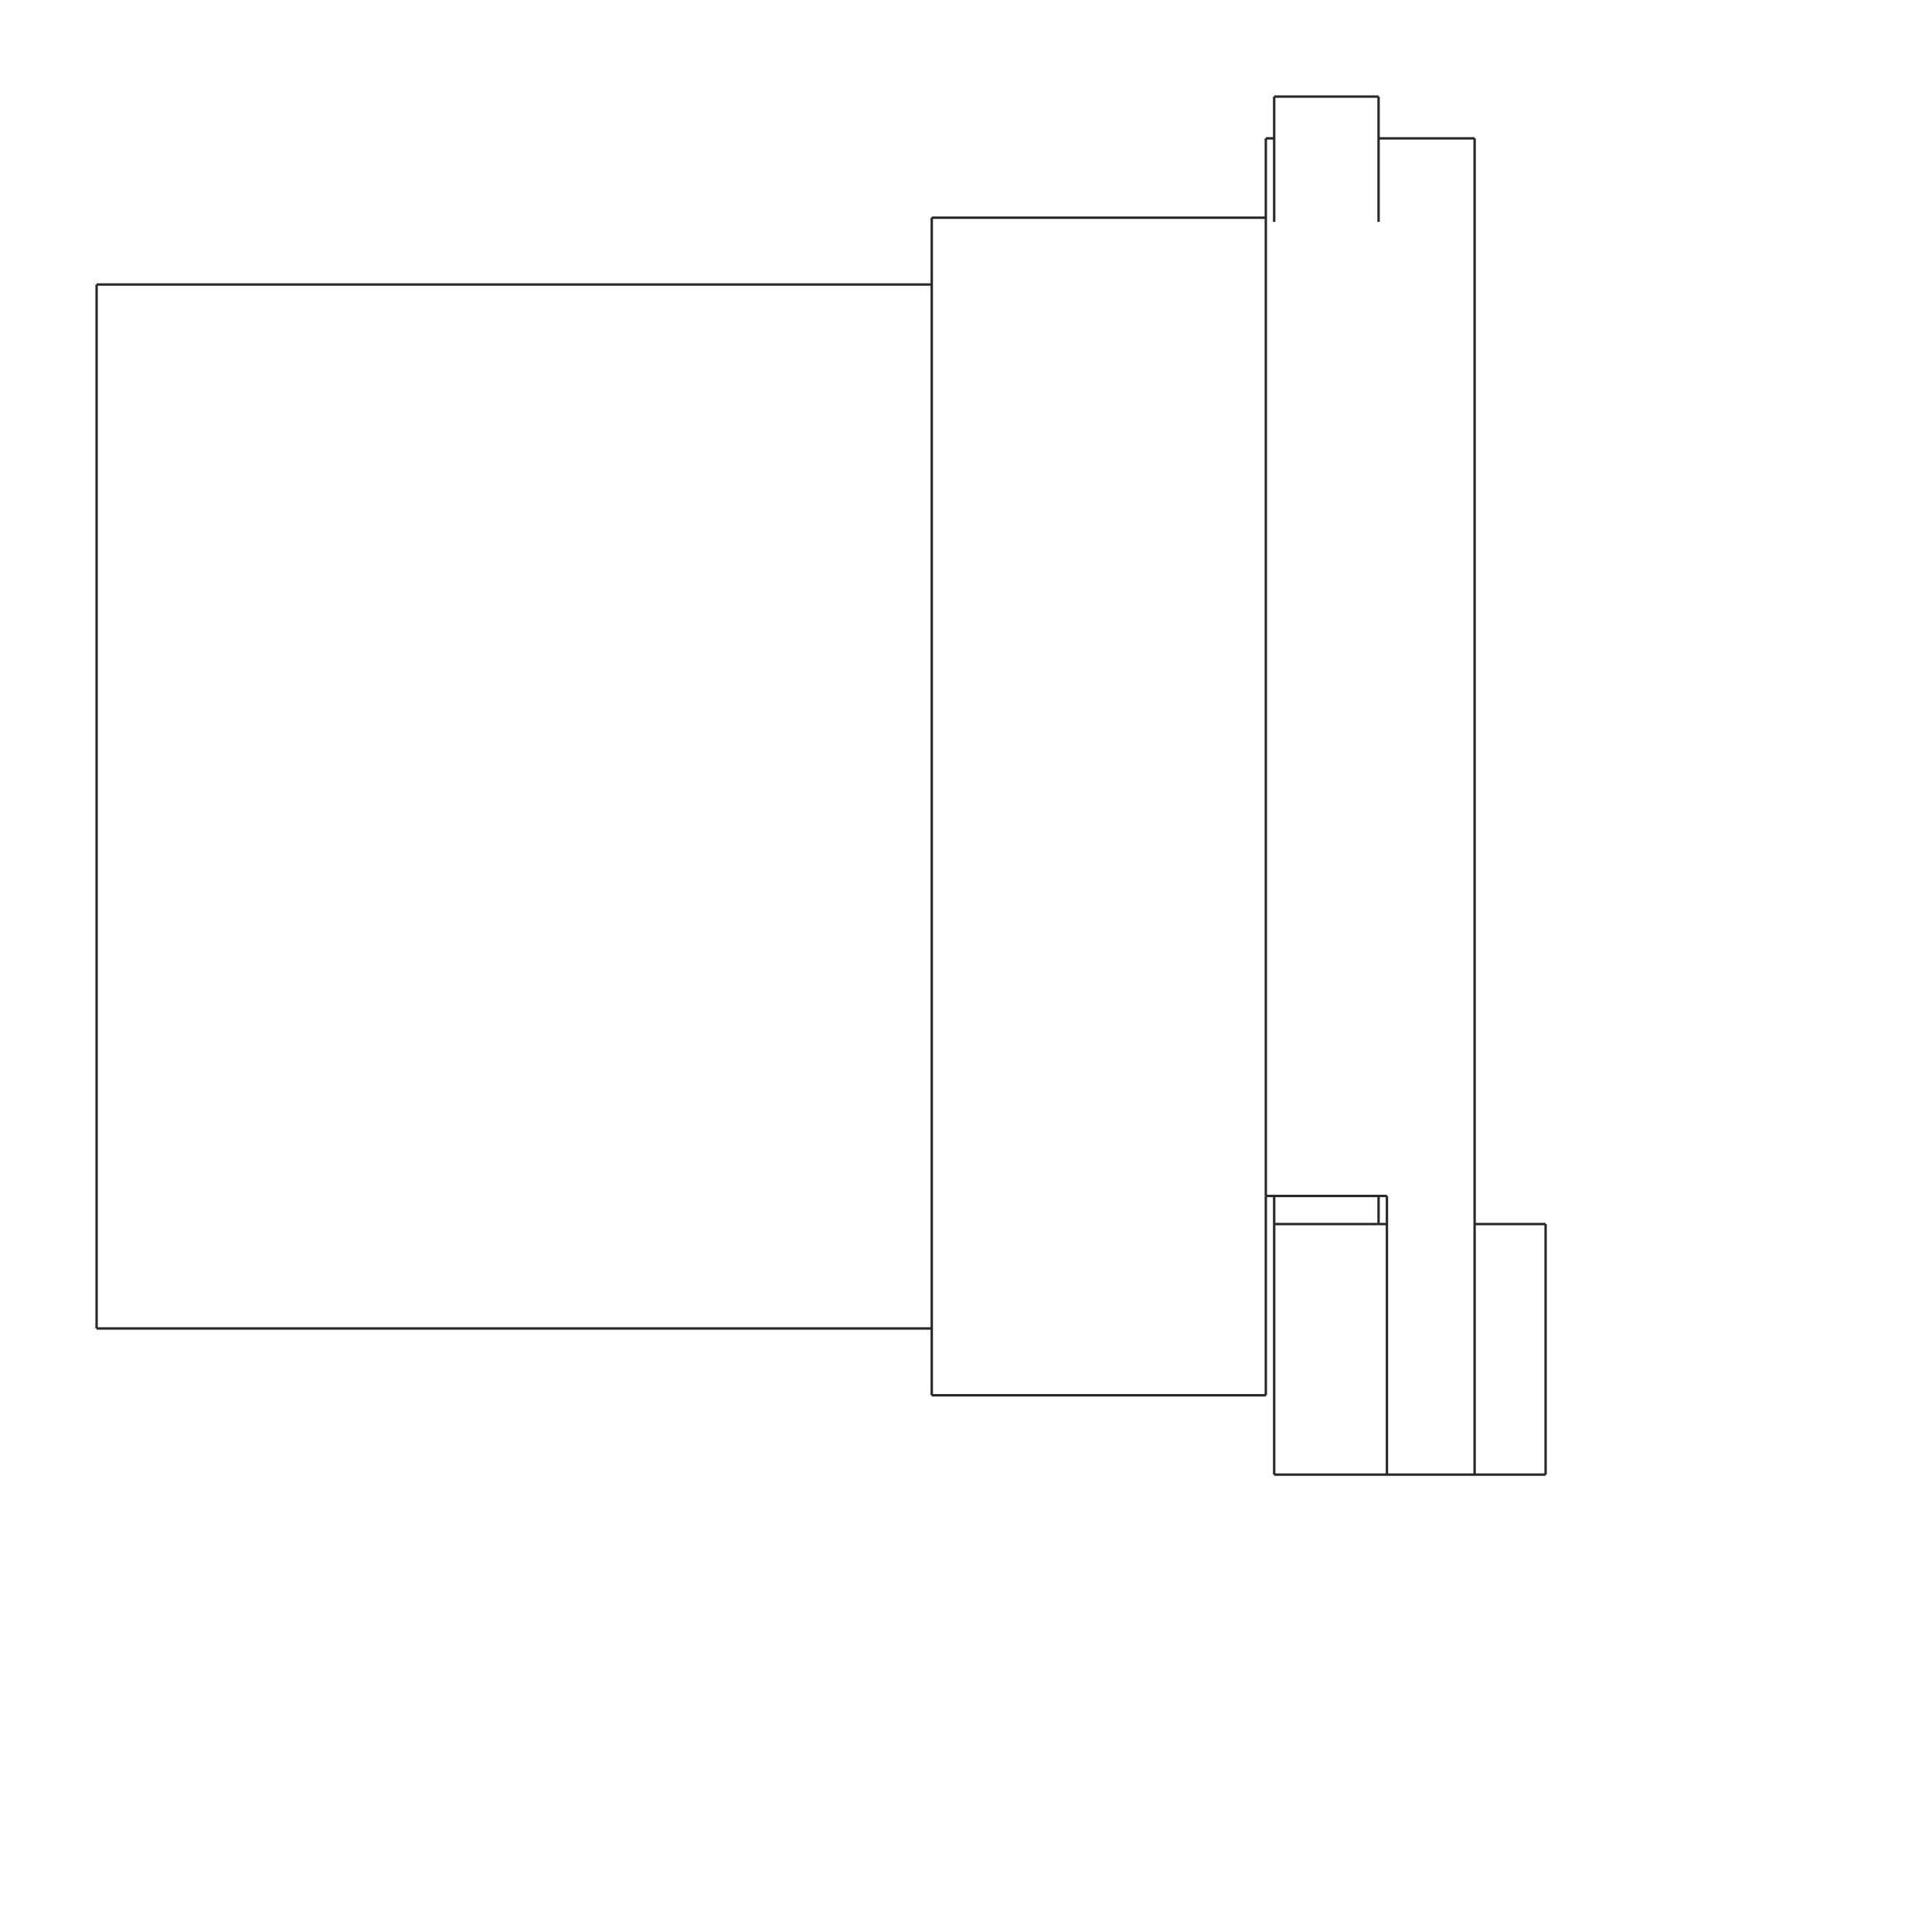
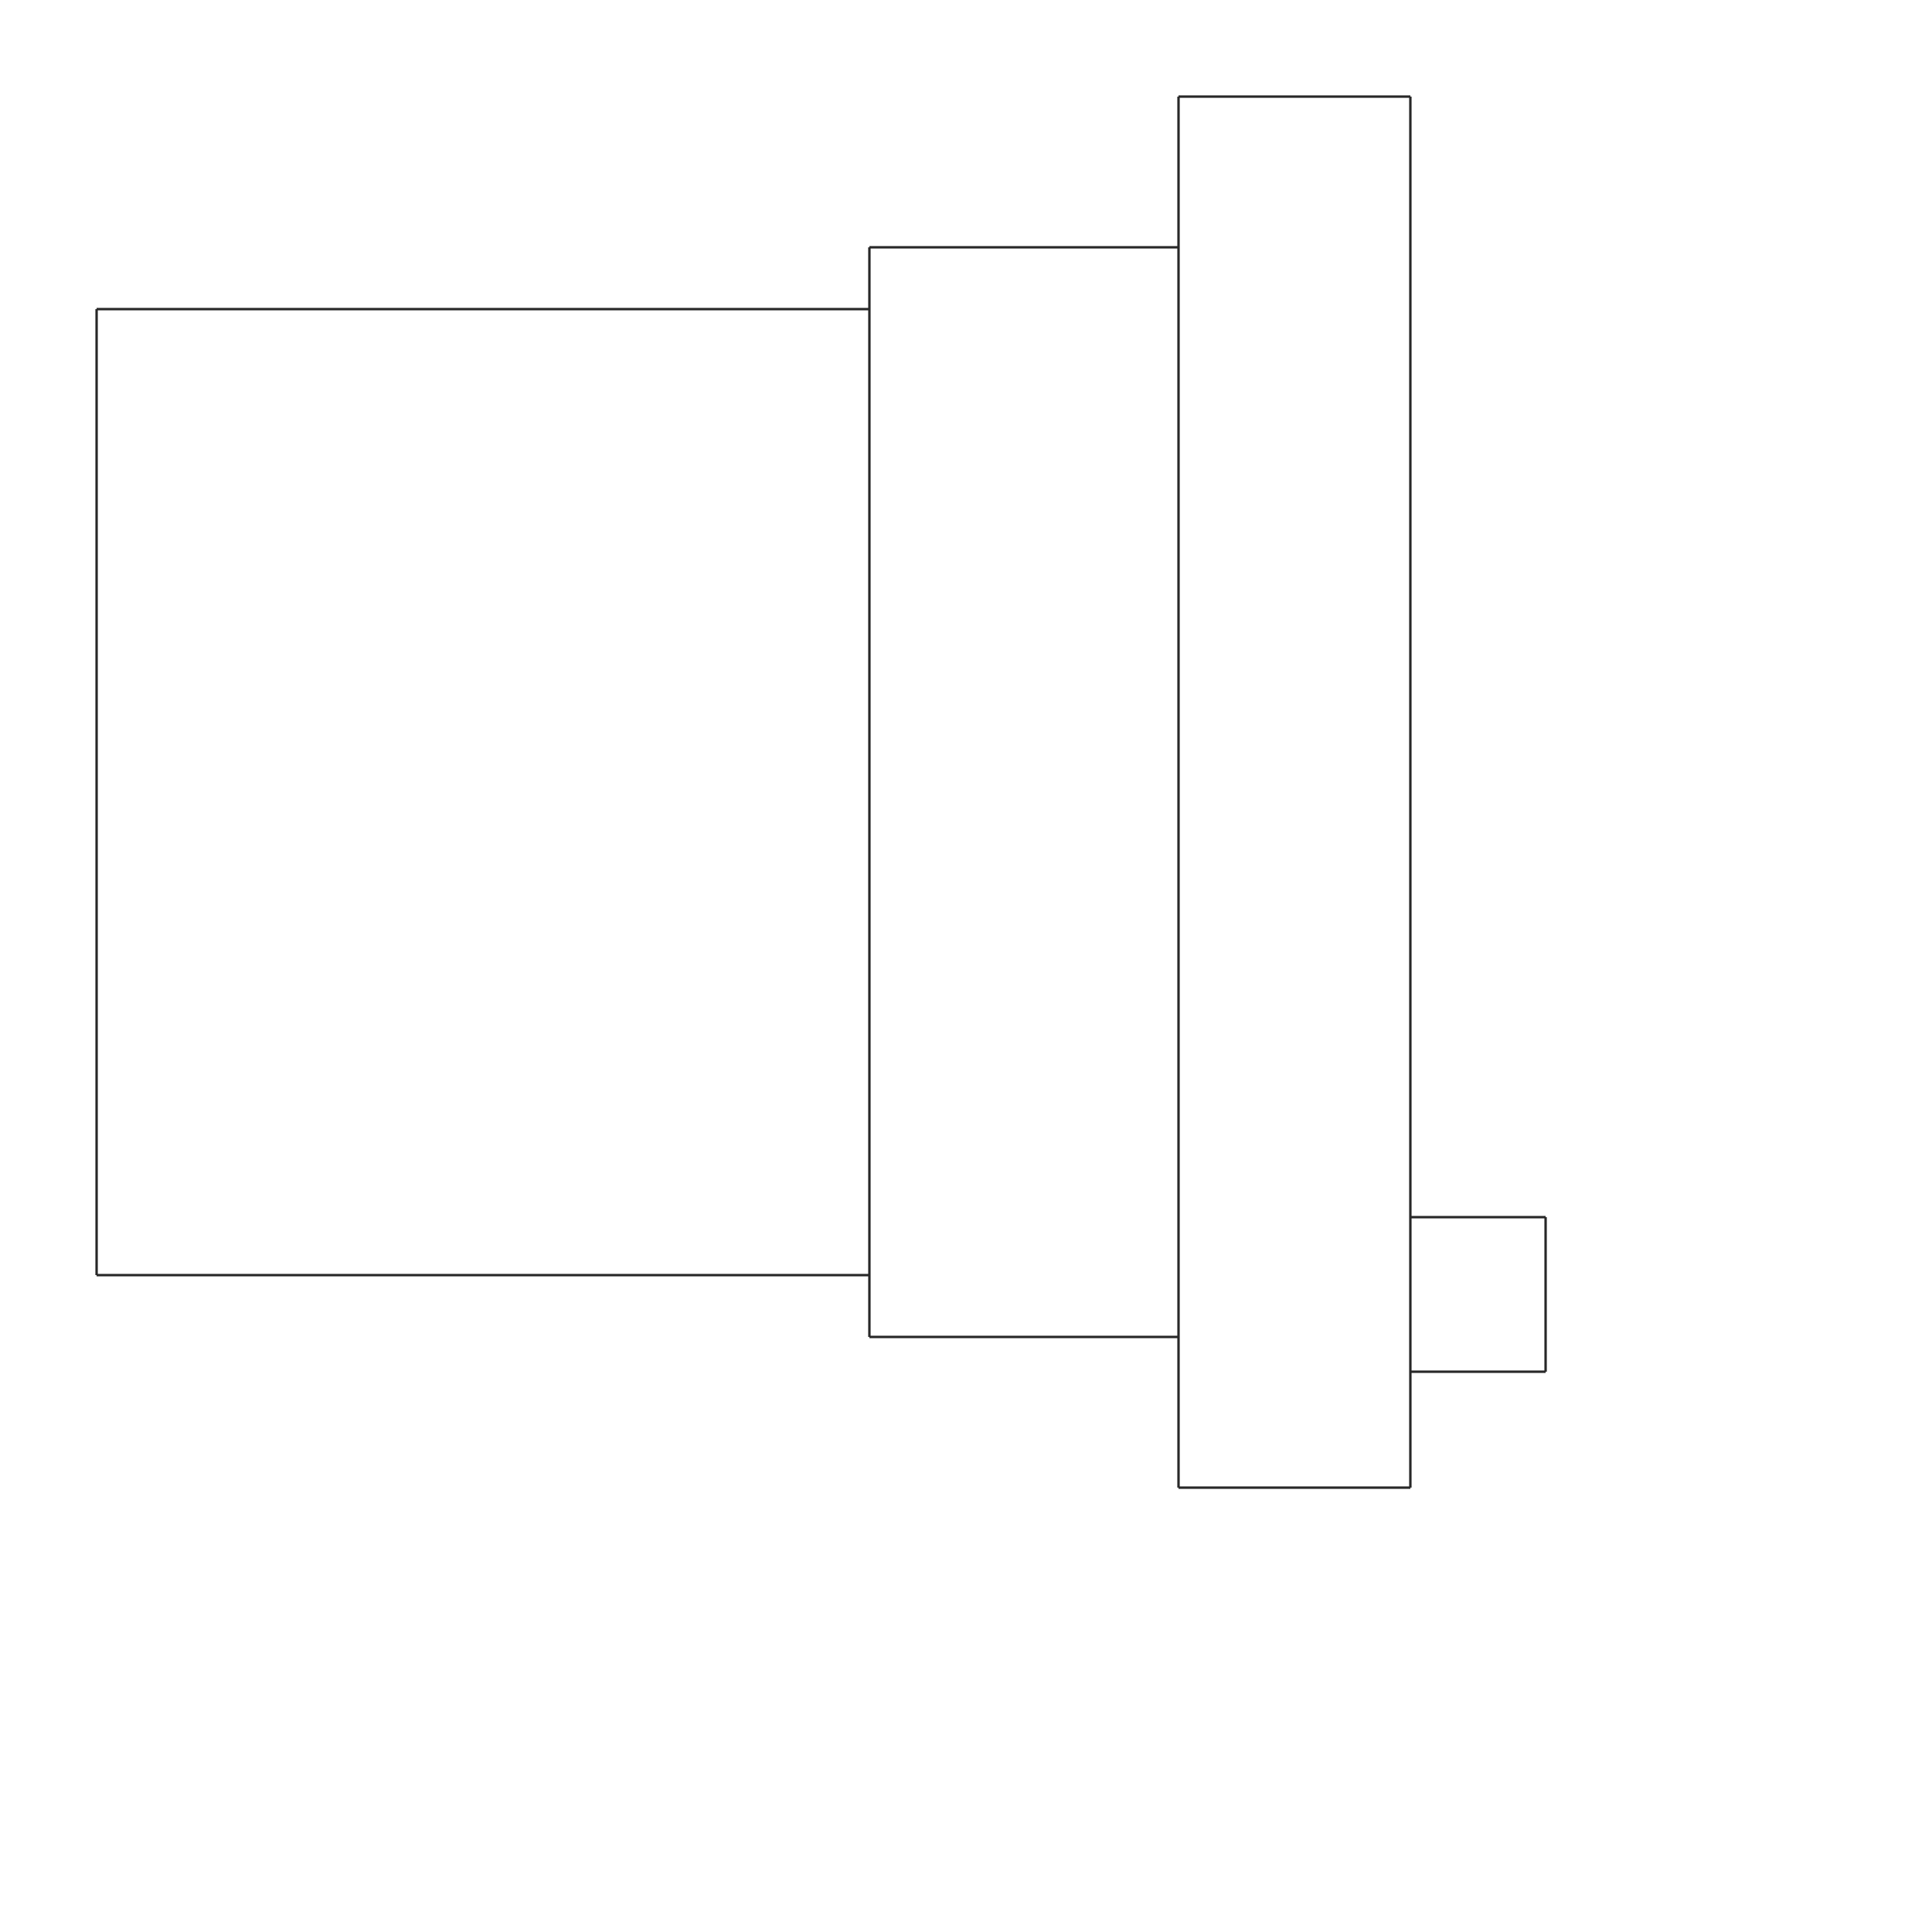
<svg xmlns="http://www.w3.org/2000/svg" width="800.0" height="800.0">
-   <g transform="scale(17.29107, -17.29107)   translate(35.31333,-19.31333)" stroke-width="0.058" fill="none">
-     <g stroke="rgb(180,180,180)" fill="none" stroke-dasharray="0.058,0.058">
+   <g transform="scale(16, -16)   translate(36.5,-20.5)" stroke-width="0.063" fill="none">
+     <g stroke="rgb(180,180,180)" fill="none" stroke-dasharray="0.063,0.063">

       </g>
    <g stroke="rgb(40,40,40)" fill="none">
-       <path d="M0.0,-16.0 L0.0,-15.599 L0.0,-14.416 L0.0,-12.509 L0.0,-9.976 L0.0,-6.942 L0.0,-3.56 L0.0,-2.9391523179536475e-15 L0.0,3.56 L0.0,6.942 L0.0,9.976 L0.0,12.509 L0.0,14.416 L0.0,15.599 L0.0,16 " />
-       <path d="M0.0,16.0 L-2.3,16.0 " />
-       <path d="M-4.8,16.0 L-5.0,16.0 " />
-       <path d="M-5.0,-9.327 L-5.0,-7.185 L-5.0,-4.867 L-5.0,-2.429 L-5.0,0.068 L-5.0,2.563 L-5.0,4.996 L-5.0,7.306 L-5.0,9.438 L-5.0,11.338 L-5.0,12.96 L-5.0,14.265 L-5.0,15.221 L-5.0,15.804 L-5.0,16 " />
-       <path d="M-5.0,-9.327 L-2.1,-9.327 " />
-       <path d="M-2.1,-9.327 L-2.1,-10.186 L-2.1,-10.998 L-2.1,-11.759 L-2.1,-12.467 L-2.1,-13.117 L-2.1,-13.707 L-2.1,-14.234 L-2.1,-14.696 L-2.1,-15.091 L-2.1,-15.416 L-2.1,-15.671 L-2.1,-15.853 L-2.1,-15.963 L-2.1,-16 " />
-       <path d="M-5.0,-14.1 L-5.0,-14.074 L-5.0,-13.997 L-5.0,-13.868 L-5.0,-13.688 L-5.0,-13.458 L-5.0,-13.179 L-5.0,-12.852 L-5.0,-12.477 L-5.0,-12.056 L-5.0,-11.592 L-5.0,-11.085 L-5.0,-10.537 L-5.0,-9.95 L-5.0,-9.327 " />
-       <path d="M-5.0,14.1 L-13.0,14.1 " />
-       <path d="M-13.0,-14.1 L-13.0,-13.746 L-13.0,-12.704 L-13.0,-11.024 L-13.0,-8.791 L-13.0,-6.118 L-13.0,-3.138 L-13.0,-2.5901279801966517e-15 L-13.0,3.138 L-13.0,6.118 L-13.0,8.791 L-13.0,11.024 L-13.0,12.704 L-13.0,13.746 L-13.0,14.1 " />
-       <path d="M-4.8,-10.0 L-4.8,-9.997 L-4.8,-9.986 L-4.8,-9.969 L-4.8,-9.945 L-4.8,-9.913 L-4.8,-9.875 L-4.8,-9.831 L-4.8,-9.779 L-4.8,-9.72 L-4.8,-9.655 L-4.8,-9.583 L-4.8,-9.504 L-4.8,-9.419 L-4.8,-9.327 " />
-       <path d="M-2.3,-10.0 L-2.3,-9.997 L-2.3,-9.986 L-2.3,-9.969 L-2.3,-9.945 L-2.3,-9.913 L-2.3,-9.875 L-2.3,-9.831 L-2.3,-9.779 L-2.3,-9.72 L-2.3,-9.655 L-2.3,-9.583 L-2.3,-9.504 L-2.3,-9.419 L-2.3,-9.327 " />
-       <path d="M-2.3,-10.0 L-4.8,-10.0 " />
-       <path d="M-2.3,-10.0 L-2.1,-10.0 " />
-       <path d="M0.0,-10.0 L1.7,-10.0 " />
-       <path d="M-4.8,-16.0 L-4.8,-10.0 " />
-       <path d="M-4.8,-16.0 L1.7,-16.0 " />
-       <path d="M1.7,-16.0 L1.7,-10.0 " />
-       <path d="M-2.3,17.0 L-4.8,17.0 " />
-       <path d="M-2.3,14.0 L-2.3,17.0 " />
-       <path d="M-4.8,14.0 L-4.8,17.0 " />
-       <path d="M-13.0,12.5 L-33.0,12.5 " />
-       <path d="M-33.0,-12.5 L-33.0,-12.187 L-33.0,-11.262 L-33.0,-9.773 L-33.0,-7.794 L-33.0,-5.424 L-33.0,-2.782 L-33.0,-2.296212748401287e-15 L-33.0,2.782 L-33.0,5.424 L-33.0,7.794 L-33.0,9.773 L-33.0,11.262 L-33.0,12.187 L-33.0,12.5 " />
-       <path d="M-13.0,-14.1 L-5.0,-14.1 " />
-       <path d="M-33.0,-12.5 L-13.0,-12.5 " />
+       <path d="M0.0,-18.0 L-6.0,-18.0 " />
+       <path d="M0.0,-18.0 L0.0,18.0 " />
+       <path d="M0.0,18.0 L-6.0,18.0 " />
+       <path d="M-6.0,-18.0 L-6.0,18.0 " />
+       <path d="M-6.0,14.1 L-14.0,14.1 " />
+       <path d="M-14.0,-14.1 L-14.0,-13.746 L-14.0,-12.704 L-14.0,-11.024 L-14.0,-8.791 L-14.0,-6.118 L-14.0,-3.138 L-14.0,-2.5901279801966517e-15 L-14.0,3.138 L-14.0,6.118 L-14.0,8.791 L-14.0,11.024 L-14.0,12.704 L-14.0,13.746 L-14.0,14.1 " />
+       <path d="M3.5,-15.0 L0.0,-15.0 " />
+       <path d="M3.5,-15.0 L3.5,-11.0 " />
+       <path d="M3.5,-11.0 L0.0,-11.0 " />
+       <path d="M-14.0,12.5 L-34.0,12.5 " />
+       <path d="M-34.0,-12.5 L-34.0,-12.187 L-34.0,-11.262 L-34.0,-9.773 L-34.0,-7.794 L-34.0,-5.424 L-34.0,-2.782 L-34.0,-2.296212748401287e-15 L-34.0,2.782 L-34.0,5.424 L-34.0,7.794 L-34.0,9.773 L-34.0,11.262 L-34.0,12.187 L-34.0,12.5 " />
+       <path d="M-14.0,-14.1 L-6.0,-14.1 " />
+       <path d="M-34.0,-12.5 L-14.0,-12.5 " />
    </g>
  </g>
</svg>
